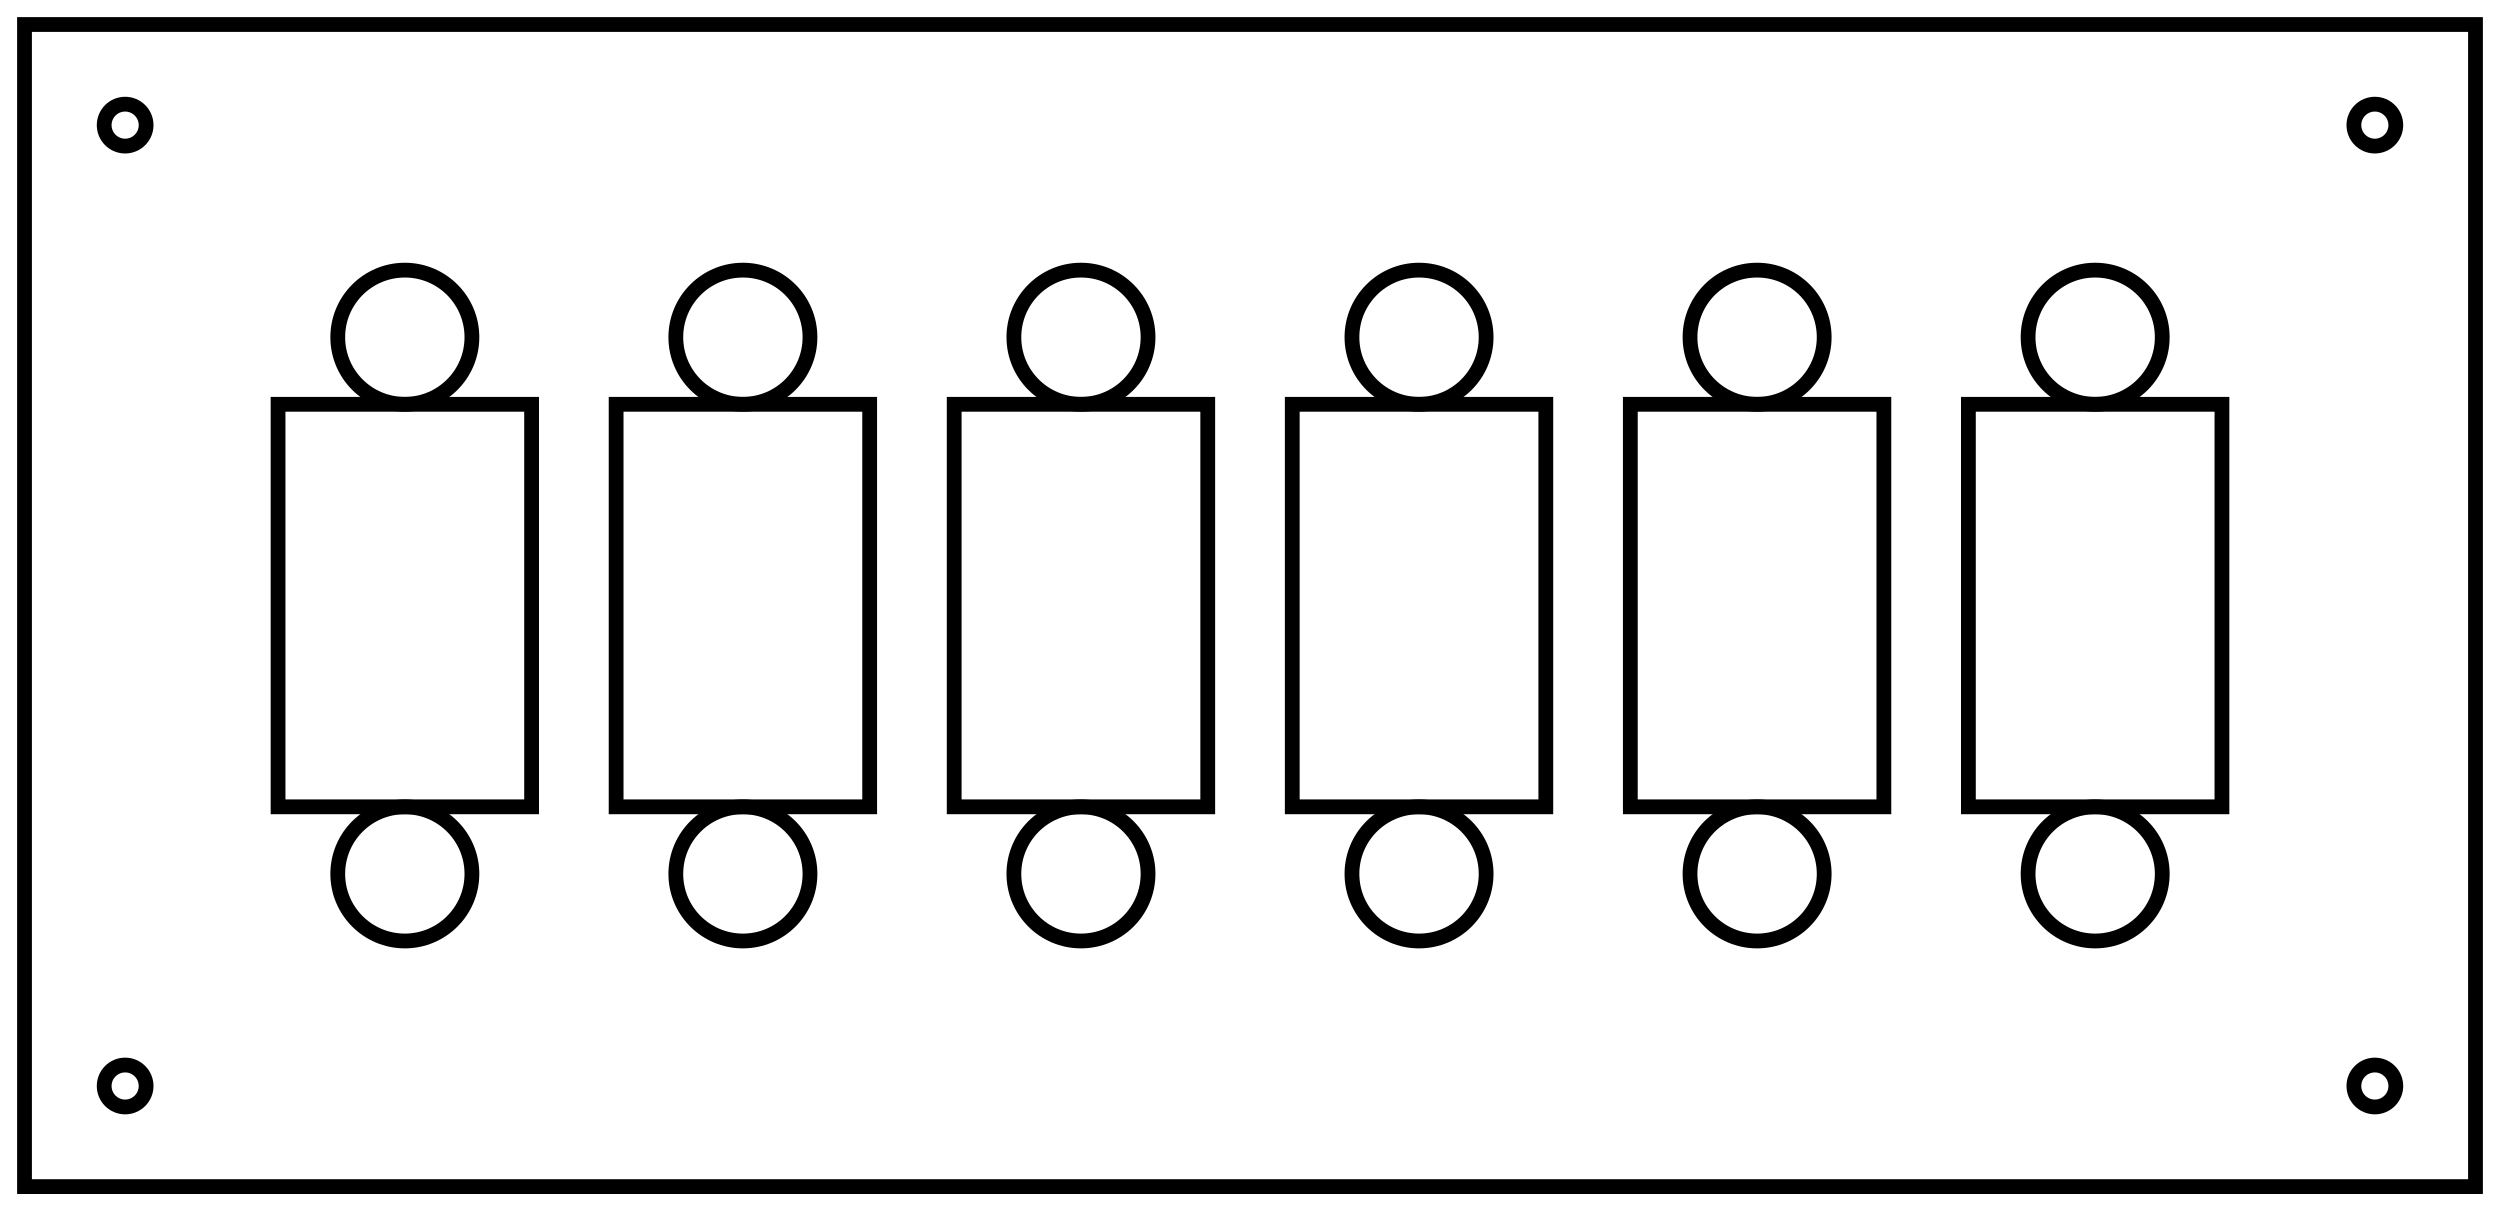
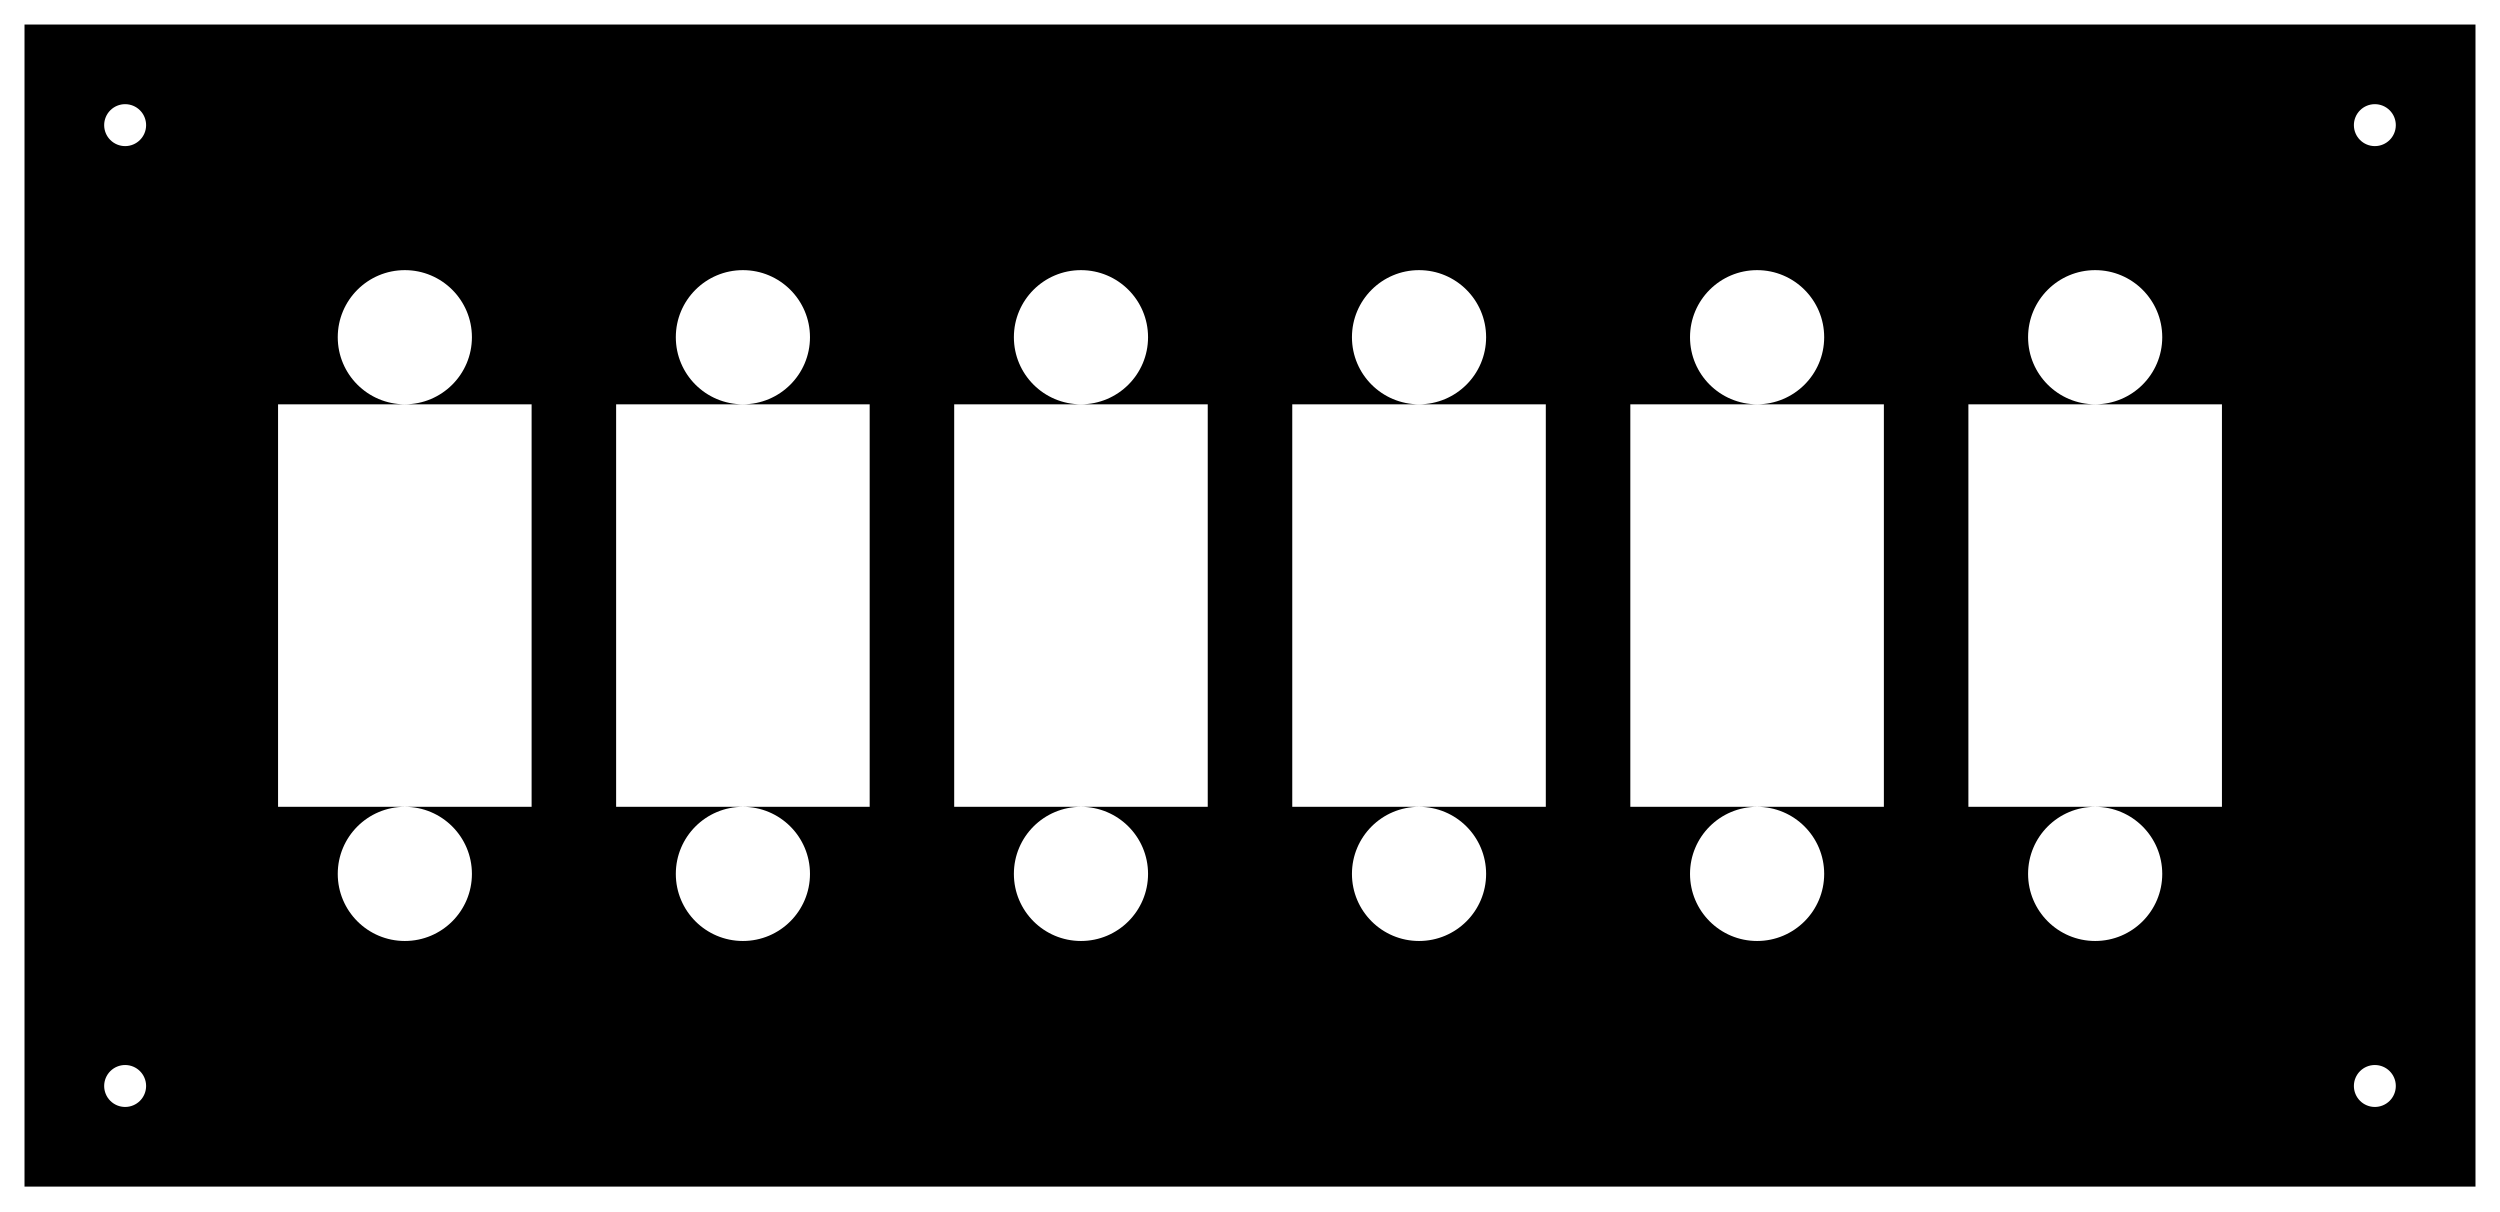
- <svg xmlns="http://www.w3.org/2000/svg" width="118.32mm" height="57.32mm" viewBox="0 0 118.32 57.32" version="1.1">
-   <g id="Part__Part2DObjectPython001" transform="translate(13.16,28.66) scale(1,-1)">
-     <path id="Part__Part2DObjectPython001_w0000" d="M 0.0 9.525 L 0.0 -9.525 L 12.0 -9.525 L 12.0 9.525 L 0.0 9.525 " stroke="#000000" stroke-width="0.7 px" style="stroke-width:0.7;stroke-miterlimit:4;stroke-dasharray:none;stroke-linecap:square;fill:none;fill-opacity:1;fill-rule: evenodd" />
-     <circle cx="6.0" cy="12.7" r="3.175" stroke="#000000" stroke-width="0.7 px" style="stroke-width:0.7;stroke-miterlimit:4;stroke-dasharray:none;stroke-linecap:square;fill:none" />
-     <circle cx="6.0" cy="-12.7" r="3.175" stroke="#000000" stroke-width="0.7 px" style="stroke-width:0.7;stroke-miterlimit:4;stroke-dasharray:none;stroke-linecap:square;fill:none" />
-     <path id="Part__Part2DObjectPython001_w0003" d="M 16.0 9.525 L 16.0 -9.525 L 28.0 -9.525 L 28.0 9.525 L 16.0 9.525 " stroke="#000000" stroke-width="0.7 px" style="stroke-width:0.7;stroke-miterlimit:4;stroke-dasharray:none;stroke-linecap:square;fill:none;fill-opacity:1;fill-rule: evenodd" />
-     <circle cx="22.0" cy="12.7" r="3.175" stroke="#000000" stroke-width="0.7 px" style="stroke-width:0.7;stroke-miterlimit:4;stroke-dasharray:none;stroke-linecap:square;fill:none" />
-     <circle cx="22.0" cy="-12.7" r="3.175" stroke="#000000" stroke-width="0.7 px" style="stroke-width:0.7;stroke-miterlimit:4;stroke-dasharray:none;stroke-linecap:square;fill:none" />
-     <path id="Part__Part2DObjectPython001_w0006" d="M 32.0 9.525 L 32.0 -9.525 L 44.0 -9.525 L 44.0 9.525 L 32.0 9.525 " stroke="#000000" stroke-width="0.7 px" style="stroke-width:0.7;stroke-miterlimit:4;stroke-dasharray:none;stroke-linecap:square;fill:none;fill-opacity:1;fill-rule: evenodd" />
-     <circle cx="38.0" cy="12.7" r="3.175" stroke="#000000" stroke-width="0.7 px" style="stroke-width:0.7;stroke-miterlimit:4;stroke-dasharray:none;stroke-linecap:square;fill:none" />
-     <circle cx="38.0" cy="-12.7" r="3.175" stroke="#000000" stroke-width="0.7 px" style="stroke-width:0.7;stroke-miterlimit:4;stroke-dasharray:none;stroke-linecap:square;fill:none" />
-     <path id="Part__Part2DObjectPython001_w0009" d="M 48.0 9.525 L 48.0 -9.525 L 60.0 -9.525 L 60.0 9.525 L 48.0 9.525 " stroke="#000000" stroke-width="0.7 px" style="stroke-width:0.7;stroke-miterlimit:4;stroke-dasharray:none;stroke-linecap:square;fill:none;fill-opacity:1;fill-rule: evenodd" />
-     <circle cx="54.0" cy="12.7" r="3.175" stroke="#000000" stroke-width="0.7 px" style="stroke-width:0.7;stroke-miterlimit:4;stroke-dasharray:none;stroke-linecap:square;fill:none" />
-     <circle cx="54.0" cy="-12.7" r="3.175" stroke="#000000" stroke-width="0.7 px" style="stroke-width:0.7;stroke-miterlimit:4;stroke-dasharray:none;stroke-linecap:square;fill:none" />
-     <path id="Part__Part2DObjectPython001_w0012" d="M 64.0 9.525 L 64.0 -9.525 L 76.0 -9.525 L 76.0 9.525 L 64.0 9.525 " stroke="#000000" stroke-width="0.7 px" style="stroke-width:0.7;stroke-miterlimit:4;stroke-dasharray:none;stroke-linecap:square;fill:none;fill-opacity:1;fill-rule: evenodd" />
-     <circle cx="70.0" cy="12.7" r="3.175" stroke="#000000" stroke-width="0.7 px" style="stroke-width:0.7;stroke-miterlimit:4;stroke-dasharray:none;stroke-linecap:square;fill:none" />
-     <circle cx="70.0" cy="-12.7" r="3.175" stroke="#000000" stroke-width="0.7 px" style="stroke-width:0.7;stroke-miterlimit:4;stroke-dasharray:none;stroke-linecap:square;fill:none" />
-     <path id="Part__Part2DObjectPython001_w0015" d="M 80.0 9.525 L 80.0 -9.525 L 92.0 -9.525 L 92.0 9.525 L 80.0 9.525 " stroke="#000000" stroke-width="0.7 px" style="stroke-width:0.7;stroke-miterlimit:4;stroke-dasharray:none;stroke-linecap:square;fill:none;fill-opacity:1;fill-rule: evenodd" />
-     <circle cx="86.0" cy="12.7" r="3.175" stroke="#000000" stroke-width="0.7 px" style="stroke-width:0.7;stroke-miterlimit:4;stroke-dasharray:none;stroke-linecap:square;fill:none" />
-     <circle cx="86.0" cy="-12.7" r="3.175" stroke="#000000" stroke-width="0.7 px" style="stroke-width:0.7;stroke-miterlimit:4;stroke-dasharray:none;stroke-linecap:square;fill:none" />
-     <path id="Part__Part2DObjectPython001_w0018" d="M -12.0 27.5 L -12.0 -27.5 L 104.0 -27.5 L 104.0 27.5 L -12.0 27.5 " stroke="#000000" stroke-width="0.7 px" style="stroke-width:0.7;stroke-miterlimit:4;stroke-dasharray:none;stroke-linecap:square;fill:none;fill-opacity:1;fill-rule: evenodd" />
-     <circle cx="-7.237" cy="22.738" r="0.992" stroke="#000000" stroke-width="0.7 px" style="stroke-width:0.7;stroke-miterlimit:4;stroke-dasharray:none;stroke-linecap:square;fill:none" />
-     <circle cx="-7.237" cy="-22.738" r="0.992" stroke="#000000" stroke-width="0.7 px" style="stroke-width:0.7;stroke-miterlimit:4;stroke-dasharray:none;stroke-linecap:square;fill:none" />
-     <circle cx="99.237" cy="-22.738" r="0.992" stroke="#000000" stroke-width="0.7 px" style="stroke-width:0.7;stroke-miterlimit:4;stroke-dasharray:none;stroke-linecap:square;fill:none" />
-     <circle cx="99.237" cy="22.738" r="0.992" stroke="#000000" stroke-width="0.7 px" style="stroke-width:0.7;stroke-miterlimit:4;stroke-dasharray:none;stroke-linecap:square;fill:none" />
-   </g>
+ <svg xmlns="http://www.w3.org/2000/svg" width="118.32mm" height="57.32mm" viewBox="0 0 118.32 57.32" version="1.1" id="svg44">
+   <defs id="defs48" />
+   <path id="Part__Part2DObjectPython001_w0018" style="fill:#000000;fill-opacity:1;fill-rule:evenodd;stroke:none;stroke-width:0.7;stroke-linecap:square;stroke-miterlimit:4;stroke-dasharray:none;stroke-opacity:1" d="M 1.16 1.16 L 1.16 56.16 L 117.16 56.16 L 117.16 1.16 L 1.16 1.16 z M 5.923 4.93 A 0.992 0.992 0 0 1 6.915 5.923 A 0.992 0.992 0 0 1 5.923 6.915 A 0.992 0.992 0 0 1 4.93 5.923 A 0.992 0.992 0 0 1 5.923 4.93 z M 112.397 4.93 A 0.992 0.992 0 0 1 113.389 5.923 A 0.992 0.992 0 0 1 112.397 6.915 A 0.992 0.992 0 0 1 111.405 5.923 A 0.992 0.992 0 0 1 112.397 4.93 z M 19.16 12.785 A 3.175 3.175 0 0 1 22.335 15.96 A 3.175 3.175 0 0 1 19.16 19.135 L 25.16 19.135 L 25.16 38.185 L 19.16 38.185 A 3.175 3.175 0 0 1 22.335 41.36 A 3.175 3.175 0 0 1 19.16 44.535 A 3.175 3.175 0 0 1 15.985 41.36 A 3.175 3.175 0 0 1 19.16 38.185 L 13.16 38.185 L 13.16 19.135 L 19.16 19.135 A 3.175 3.175 0 0 1 15.985 15.96 A 3.175 3.175 0 0 1 19.16 12.785 z M 35.16 12.785 A 3.175 3.175 0 0 1 38.335 15.96 A 3.175 3.175 0 0 1 35.16 19.135 L 41.16 19.135 L 41.16 38.185 L 35.16 38.185 A 3.175 3.175 0 0 1 38.335 41.36 A 3.175 3.175 0 0 1 35.16 44.535 A 3.175 3.175 0 0 1 31.985 41.36 A 3.175 3.175 0 0 1 35.16 38.185 L 29.16 38.185 L 29.16 19.135 L 35.16 19.135 A 3.175 3.175 0 0 1 31.985 15.96 A 3.175 3.175 0 0 1 35.16 12.785 z M 51.16 12.785 A 3.175 3.175 0 0 1 54.335 15.96 A 3.175 3.175 0 0 1 51.16 19.135 L 57.16 19.135 L 57.16 38.185 L 51.16 38.185 A 3.175 3.175 0 0 1 54.335 41.36 A 3.175 3.175 0 0 1 51.16 44.535 A 3.175 3.175 0 0 1 47.985 41.36 A 3.175 3.175 0 0 1 51.16 38.185 L 45.16 38.185 L 45.16 19.135 L 51.16 19.135 A 3.175 3.175 0 0 1 47.985 15.96 A 3.175 3.175 0 0 1 51.16 12.785 z M 67.16 12.785 A 3.175 3.175 0 0 1 70.335 15.96 A 3.175 3.175 0 0 1 67.16 19.135 L 73.16 19.135 L 73.16 38.185 L 67.16 38.185 A 3.175 3.175 0 0 1 70.335 41.36 A 3.175 3.175 0 0 1 67.16 44.535 A 3.175 3.175 0 0 1 63.985 41.36 A 3.175 3.175 0 0 1 67.16 38.185 L 61.16 38.185 L 61.16 19.135 L 67.16 19.135 A 3.175 3.175 0 0 1 63.985 15.96 A 3.175 3.175 0 0 1 67.16 12.785 z M 83.16 12.785 A 3.175 3.175 0 0 1 86.335 15.96 A 3.175 3.175 0 0 1 83.16 19.135 L 89.16 19.135 L 89.16 38.185 L 83.16 38.185 A 3.175 3.175 0 0 1 86.335 41.36 A 3.175 3.175 0 0 1 83.16 44.535 A 3.175 3.175 0 0 1 79.985 41.36 A 3.175 3.175 0 0 1 83.16 38.185 L 77.16 38.185 L 77.16 19.135 L 83.16 19.135 A 3.175 3.175 0 0 1 79.985 15.96 A 3.175 3.175 0 0 1 83.16 12.785 z M 99.16 12.785 A 3.175 3.175 0 0 1 102.335 15.96 A 3.175 3.175 0 0 1 99.16 19.135 L 105.16 19.135 L 105.16 38.185 L 99.16 38.185 A 3.175 3.175 0 0 1 102.335 41.36 A 3.175 3.175 0 0 1 99.16 44.535 A 3.175 3.175 0 0 1 95.985 41.36 A 3.175 3.175 0 0 1 99.16 38.185 L 93.16 38.185 L 93.16 19.135 L 99.16 19.135 A 3.175 3.175 0 0 1 95.985 15.96 A 3.175 3.175 0 0 1 99.16 12.785 z M 5.923 50.405 A 0.992 0.992 0 0 1 6.915 51.397 A 0.992 0.992 0 0 1 5.923 52.39 A 0.992 0.992 0 0 1 4.93 51.397 A 0.992 0.992 0 0 1 5.923 50.405 z M 112.397 50.405 A 0.992 0.992 0 0 1 113.389 51.397 A 0.992 0.992 0 0 1 112.397 52.39 A 0.992 0.992 0 0 1 111.405 51.397 A 0.992 0.992 0 0 1 112.397 50.405 z " />
</svg>
